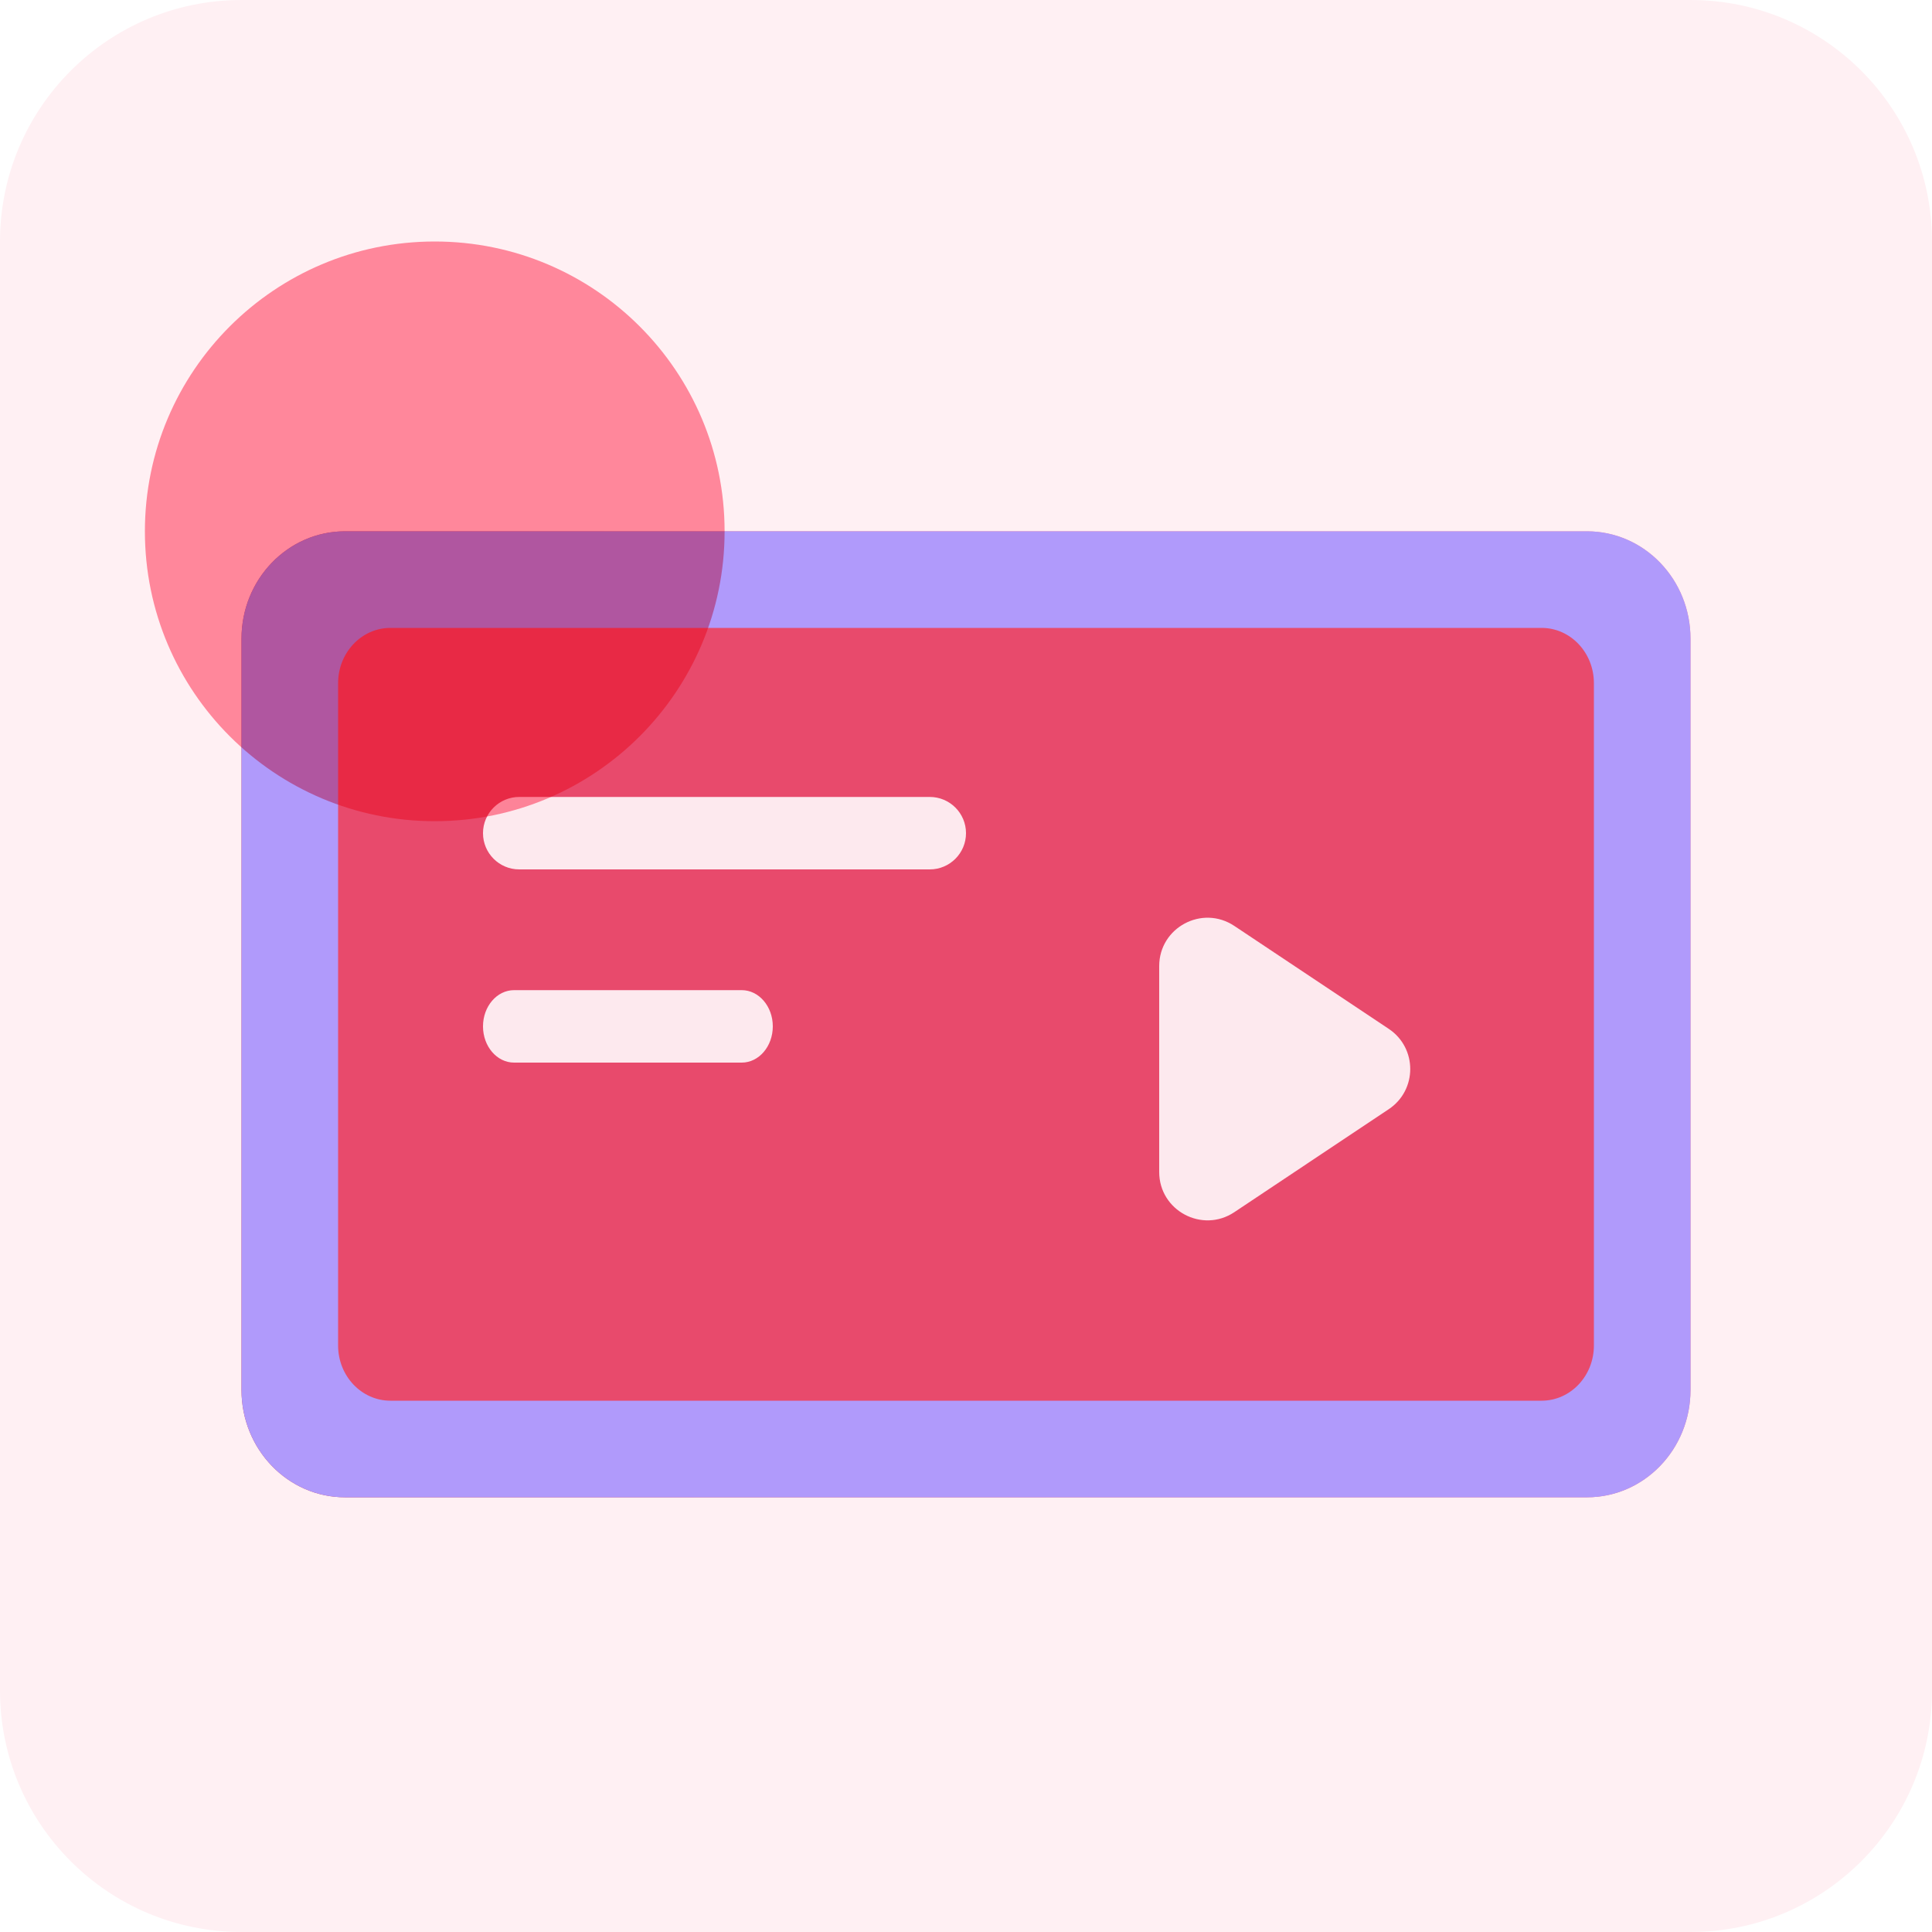
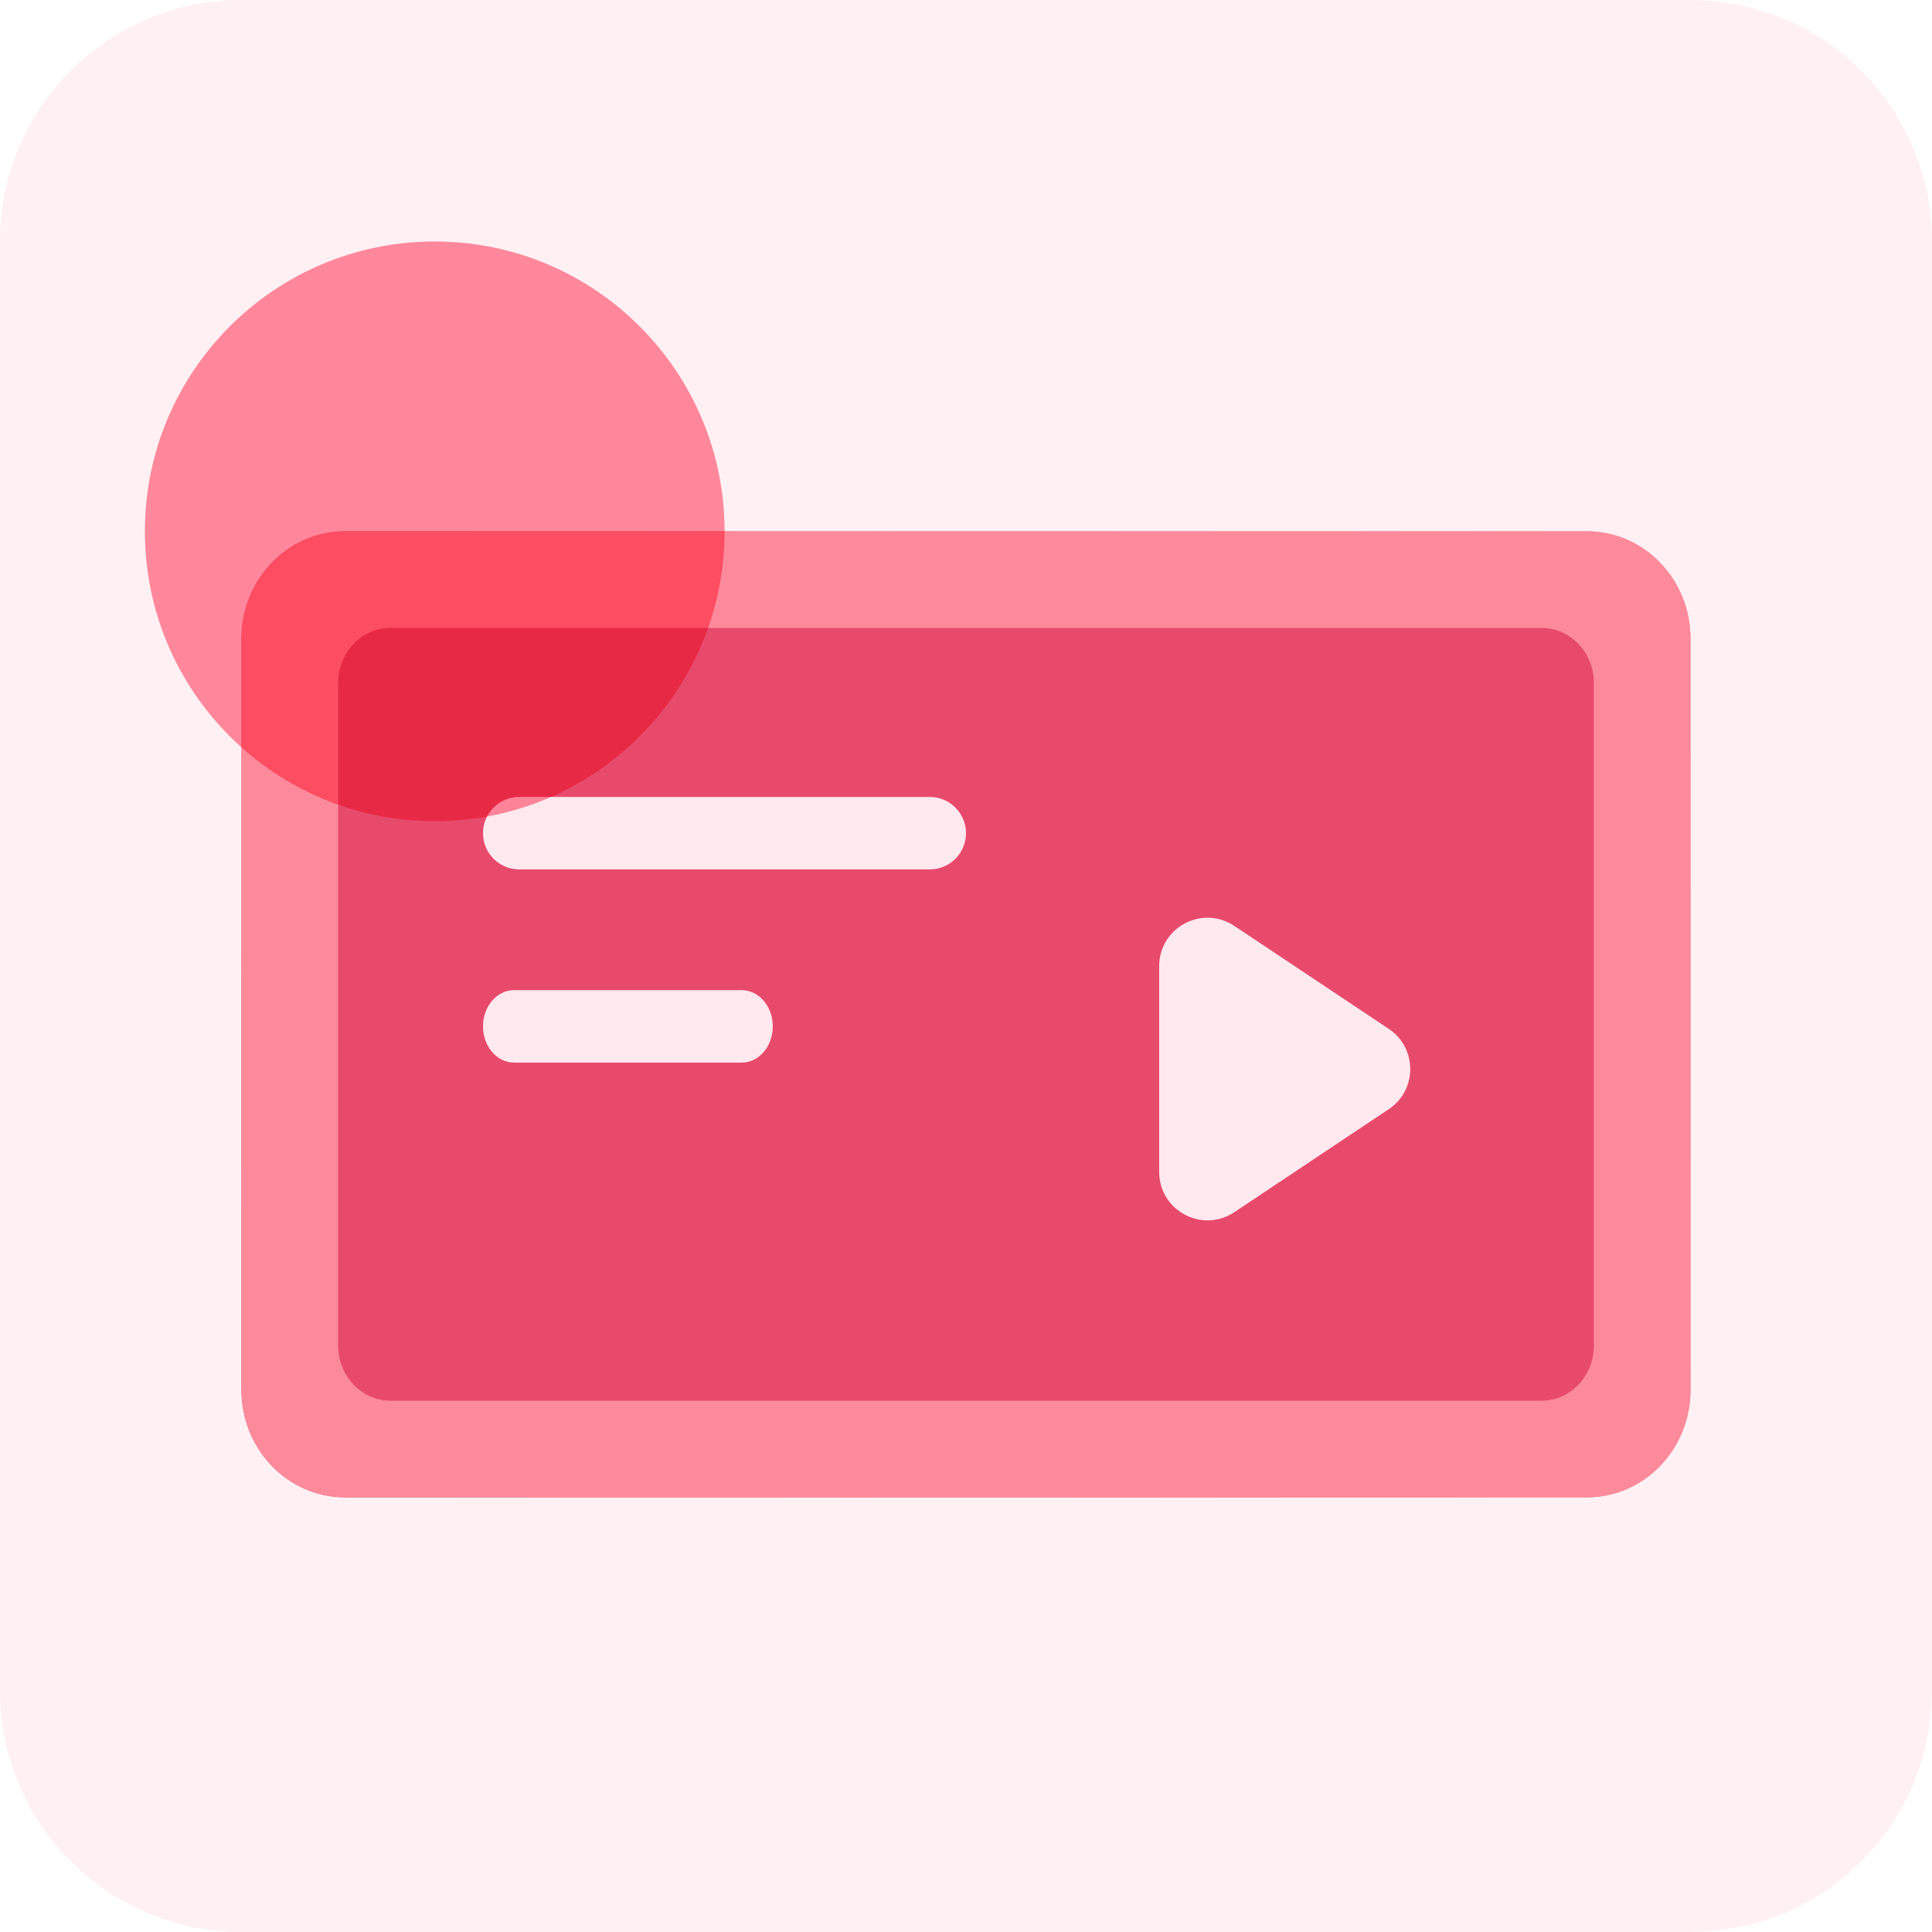
<svg xmlns="http://www.w3.org/2000/svg" width="40" height="40" viewBox="0 0 40 40" fill="none">
  <g id="Feature icon/Application icon">
    <path d="M0 5C0 2.239 2.239 0 5 0H35C37.761 0 40 2.239 40 5V35C40 37.761 37.761 40 35 40H5C2.239 40 0 37.761 0 35V5Z" fill="#fff0f3" />
    <g id="icon">
      <g id="Vector" opacity="0.8">
        <path d="M32.857 11H7.143C5.959 11 5 11.995 5 13.222V28.778C5 30.005 5.959 31 7.143 31H32.857C34.041 31 35 30.005 35 28.778V13.222C35 11.995 34.041 11 32.857 11Z" fill="url(#paint0_linear_2166_10158)" />
-         <path d="M32.857 11H7.143C5.959 11 5 11.995 5 13.222V28.778C5 30.005 5.959 31 7.143 31H32.857C34.041 31 35 30.005 35 28.778V13.222C35 11.995 34.041 11 32.857 11Z" fill="#9C85FD" />
+         <path d="M32.857 11H7.143C5.959 11 5 11.995 5 13.222V28.778C5 30.005 5.959 31 7.143 31H32.857C34.041 31 35 30.005 35 28.778V13.222C35 11.995 34.041 11 32.857 11Z" fill="#fb7185" />
      </g>
      <path id="Vector_2" d="M31.917 13H8.083C7.485 13 7 13.512 7 14.143V27.857C7 28.488 7.485 29 8.083 29H31.917C32.515 29 33 28.488 33 27.857V14.143C33 13.512 32.515 13 31.917 13Z" fill="#e84a6c" />
      <path id="Vector_3" d="M19.25 16.5H10.75C10.336 16.5 10 16.836 10 17.25C10 17.664 10.336 18 10.75 18H19.25C19.664 18 20 17.664 20 17.25C20 16.836 19.664 16.5 19.25 16.5Z" fill="#fde9ee" />
      <path id="Vector_4" d="M15.357 20.5H10.643C10.288 20.5 10 20.836 10 21.25C10 21.664 10.288 22 10.643 22H15.357C15.712 22 16 21.664 16 21.25C16 20.836 15.712 20.5 15.357 20.5Z" fill="#fde9ee" />
      <path id="Vector_5" d="M25.555 19.17C24.89 18.727 24 19.203 24 20.002V24.265C24 25.063 24.89 25.54 25.555 25.097L28.752 22.965C29.346 22.569 29.346 21.697 28.752 21.301L25.555 19.17Z" fill="#fde9ee" />
      <g id="Vector_6" style="mix-blend-mode:multiply">
        <path d="M9.001 17.002C12.315 17.002 15.002 14.315 15.002 11.001C15.002 7.687 12.315 5 9.001 5C5.687 5 3 7.687 3 11.001C3 14.315 5.687 17.002 9.001 17.002Z" fill="#ff8fa3" />
      </g>
    </g>
  </g>
  <defs>
    <linearGradient id="paint0_linear_2166_10158" x1="2.536" y1="22.458" x2="30.419" y2="7.015" gradientUnits="userSpaceOnUse">
      <stop stop-color="#c01038" />
      <stop offset="1" stop-color="#ff6f8c" />
    </linearGradient>
  </defs>
</svg>
